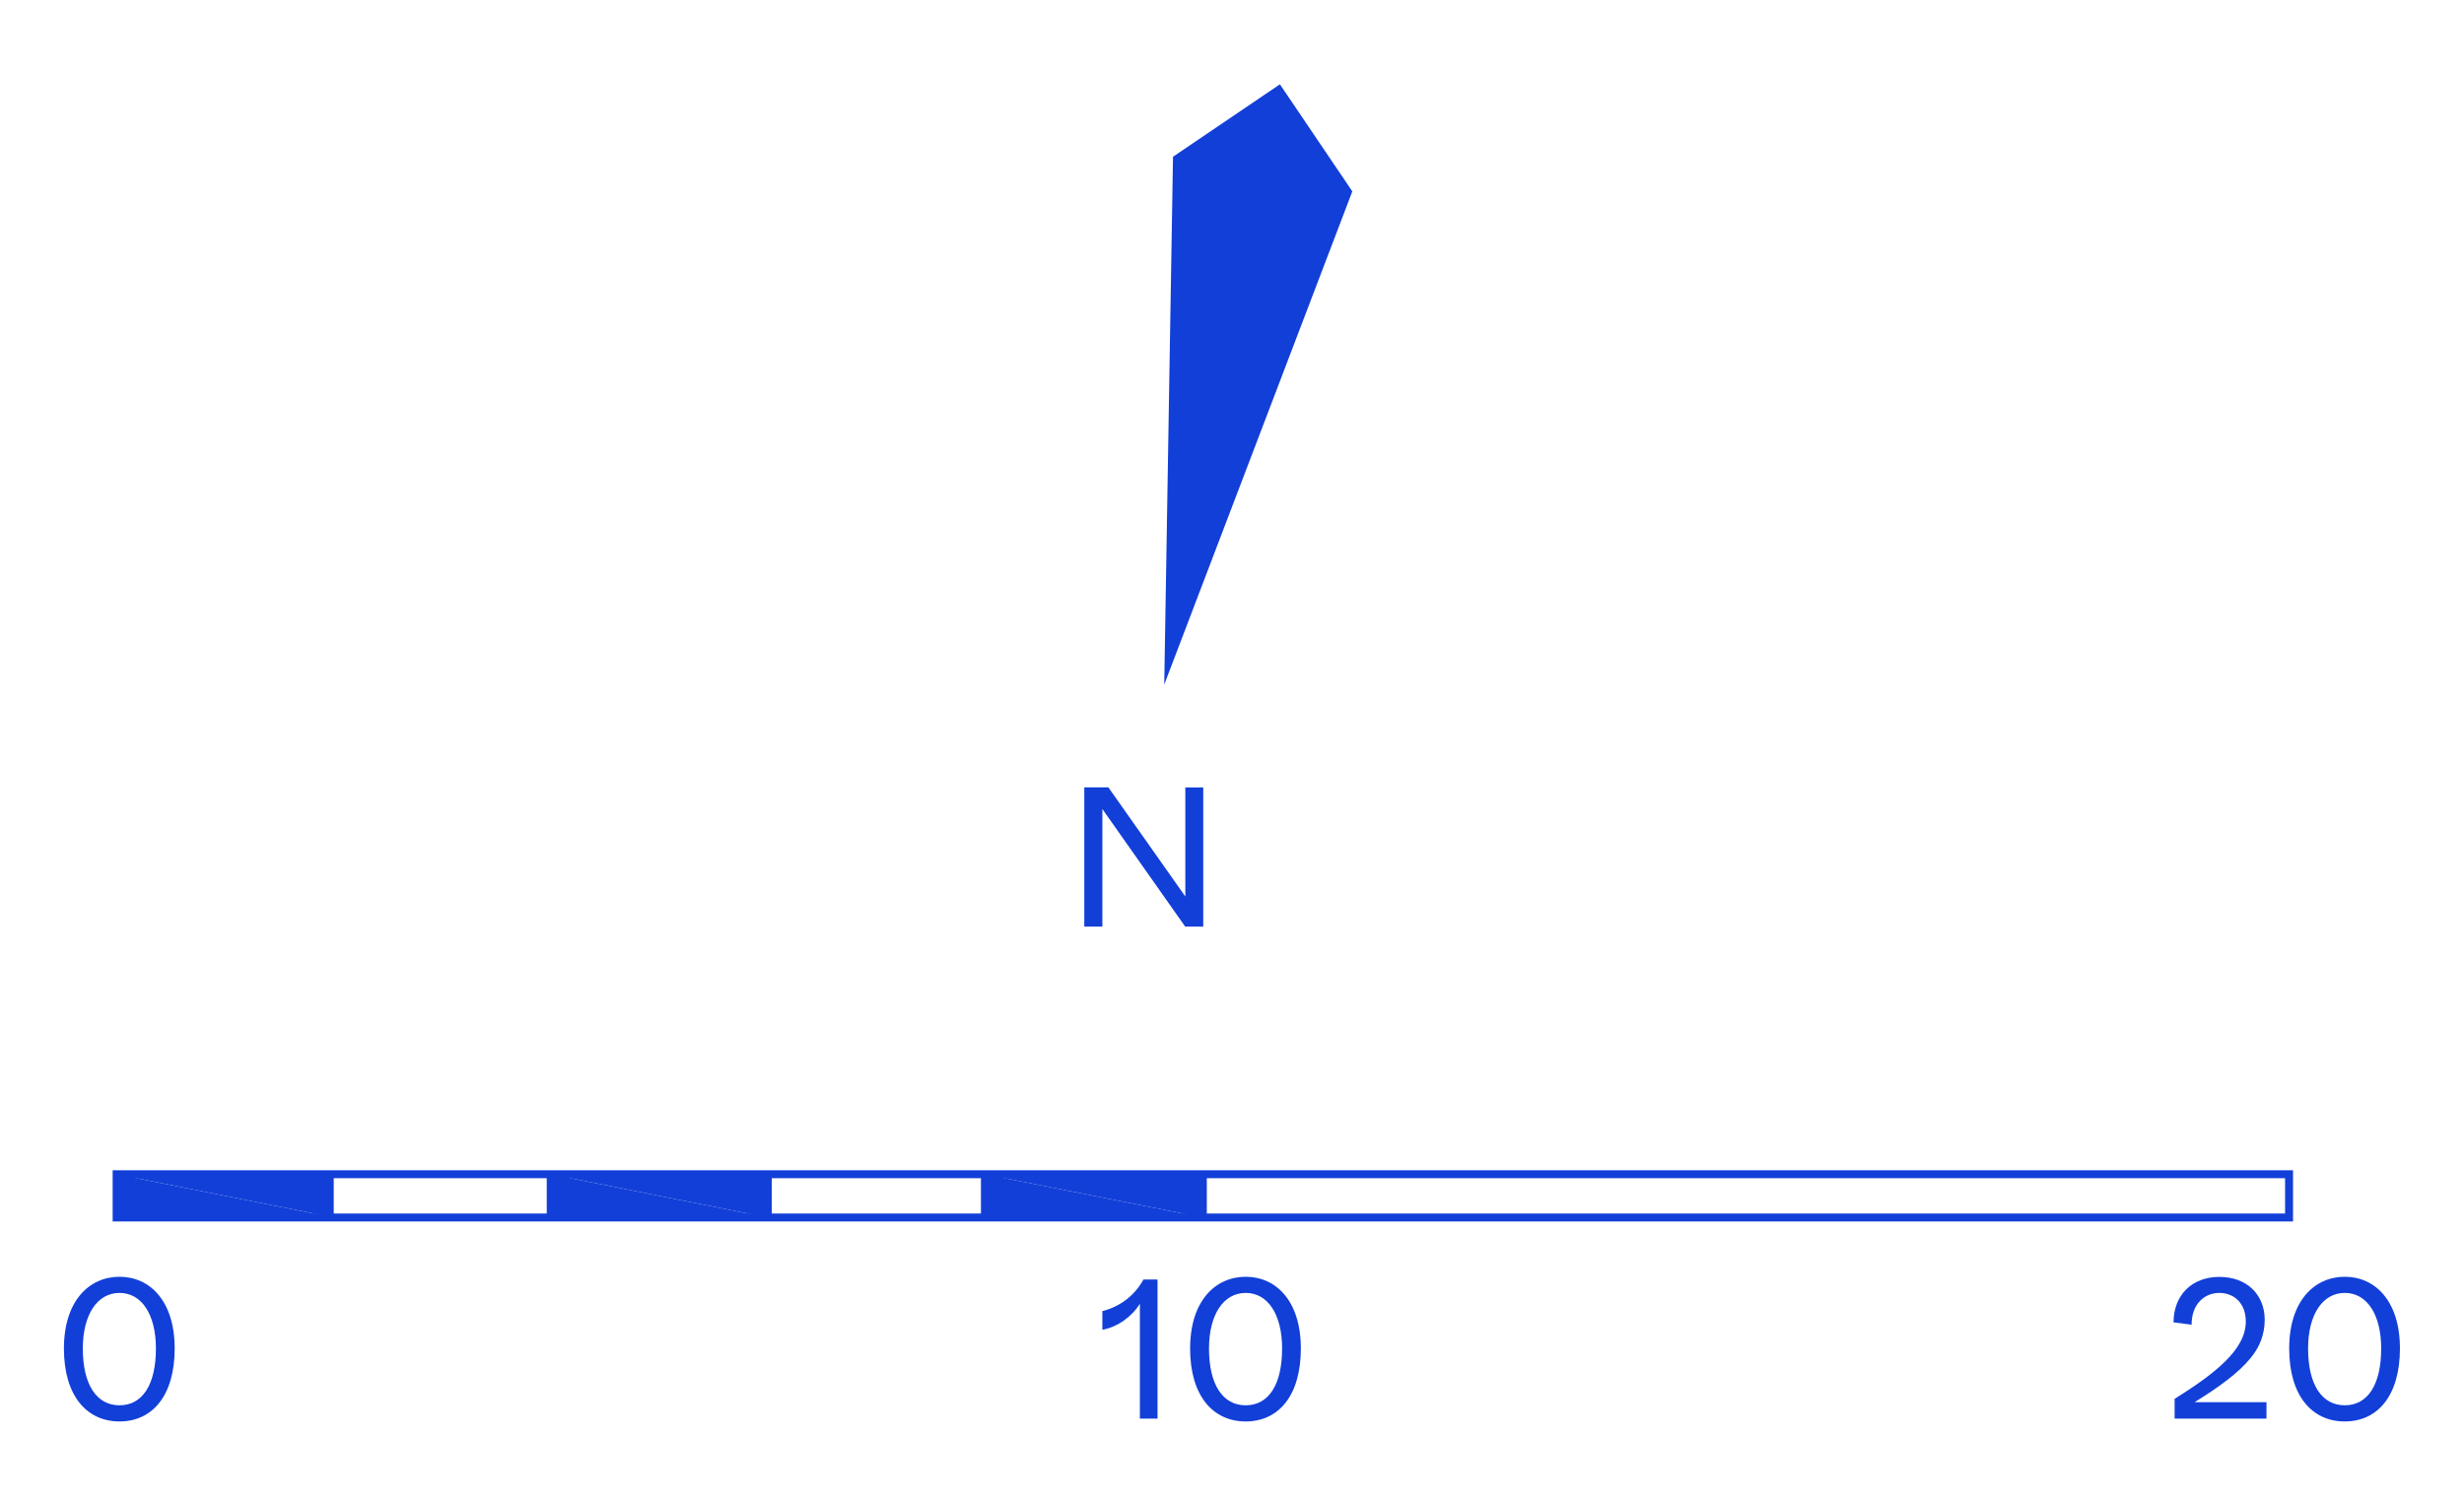
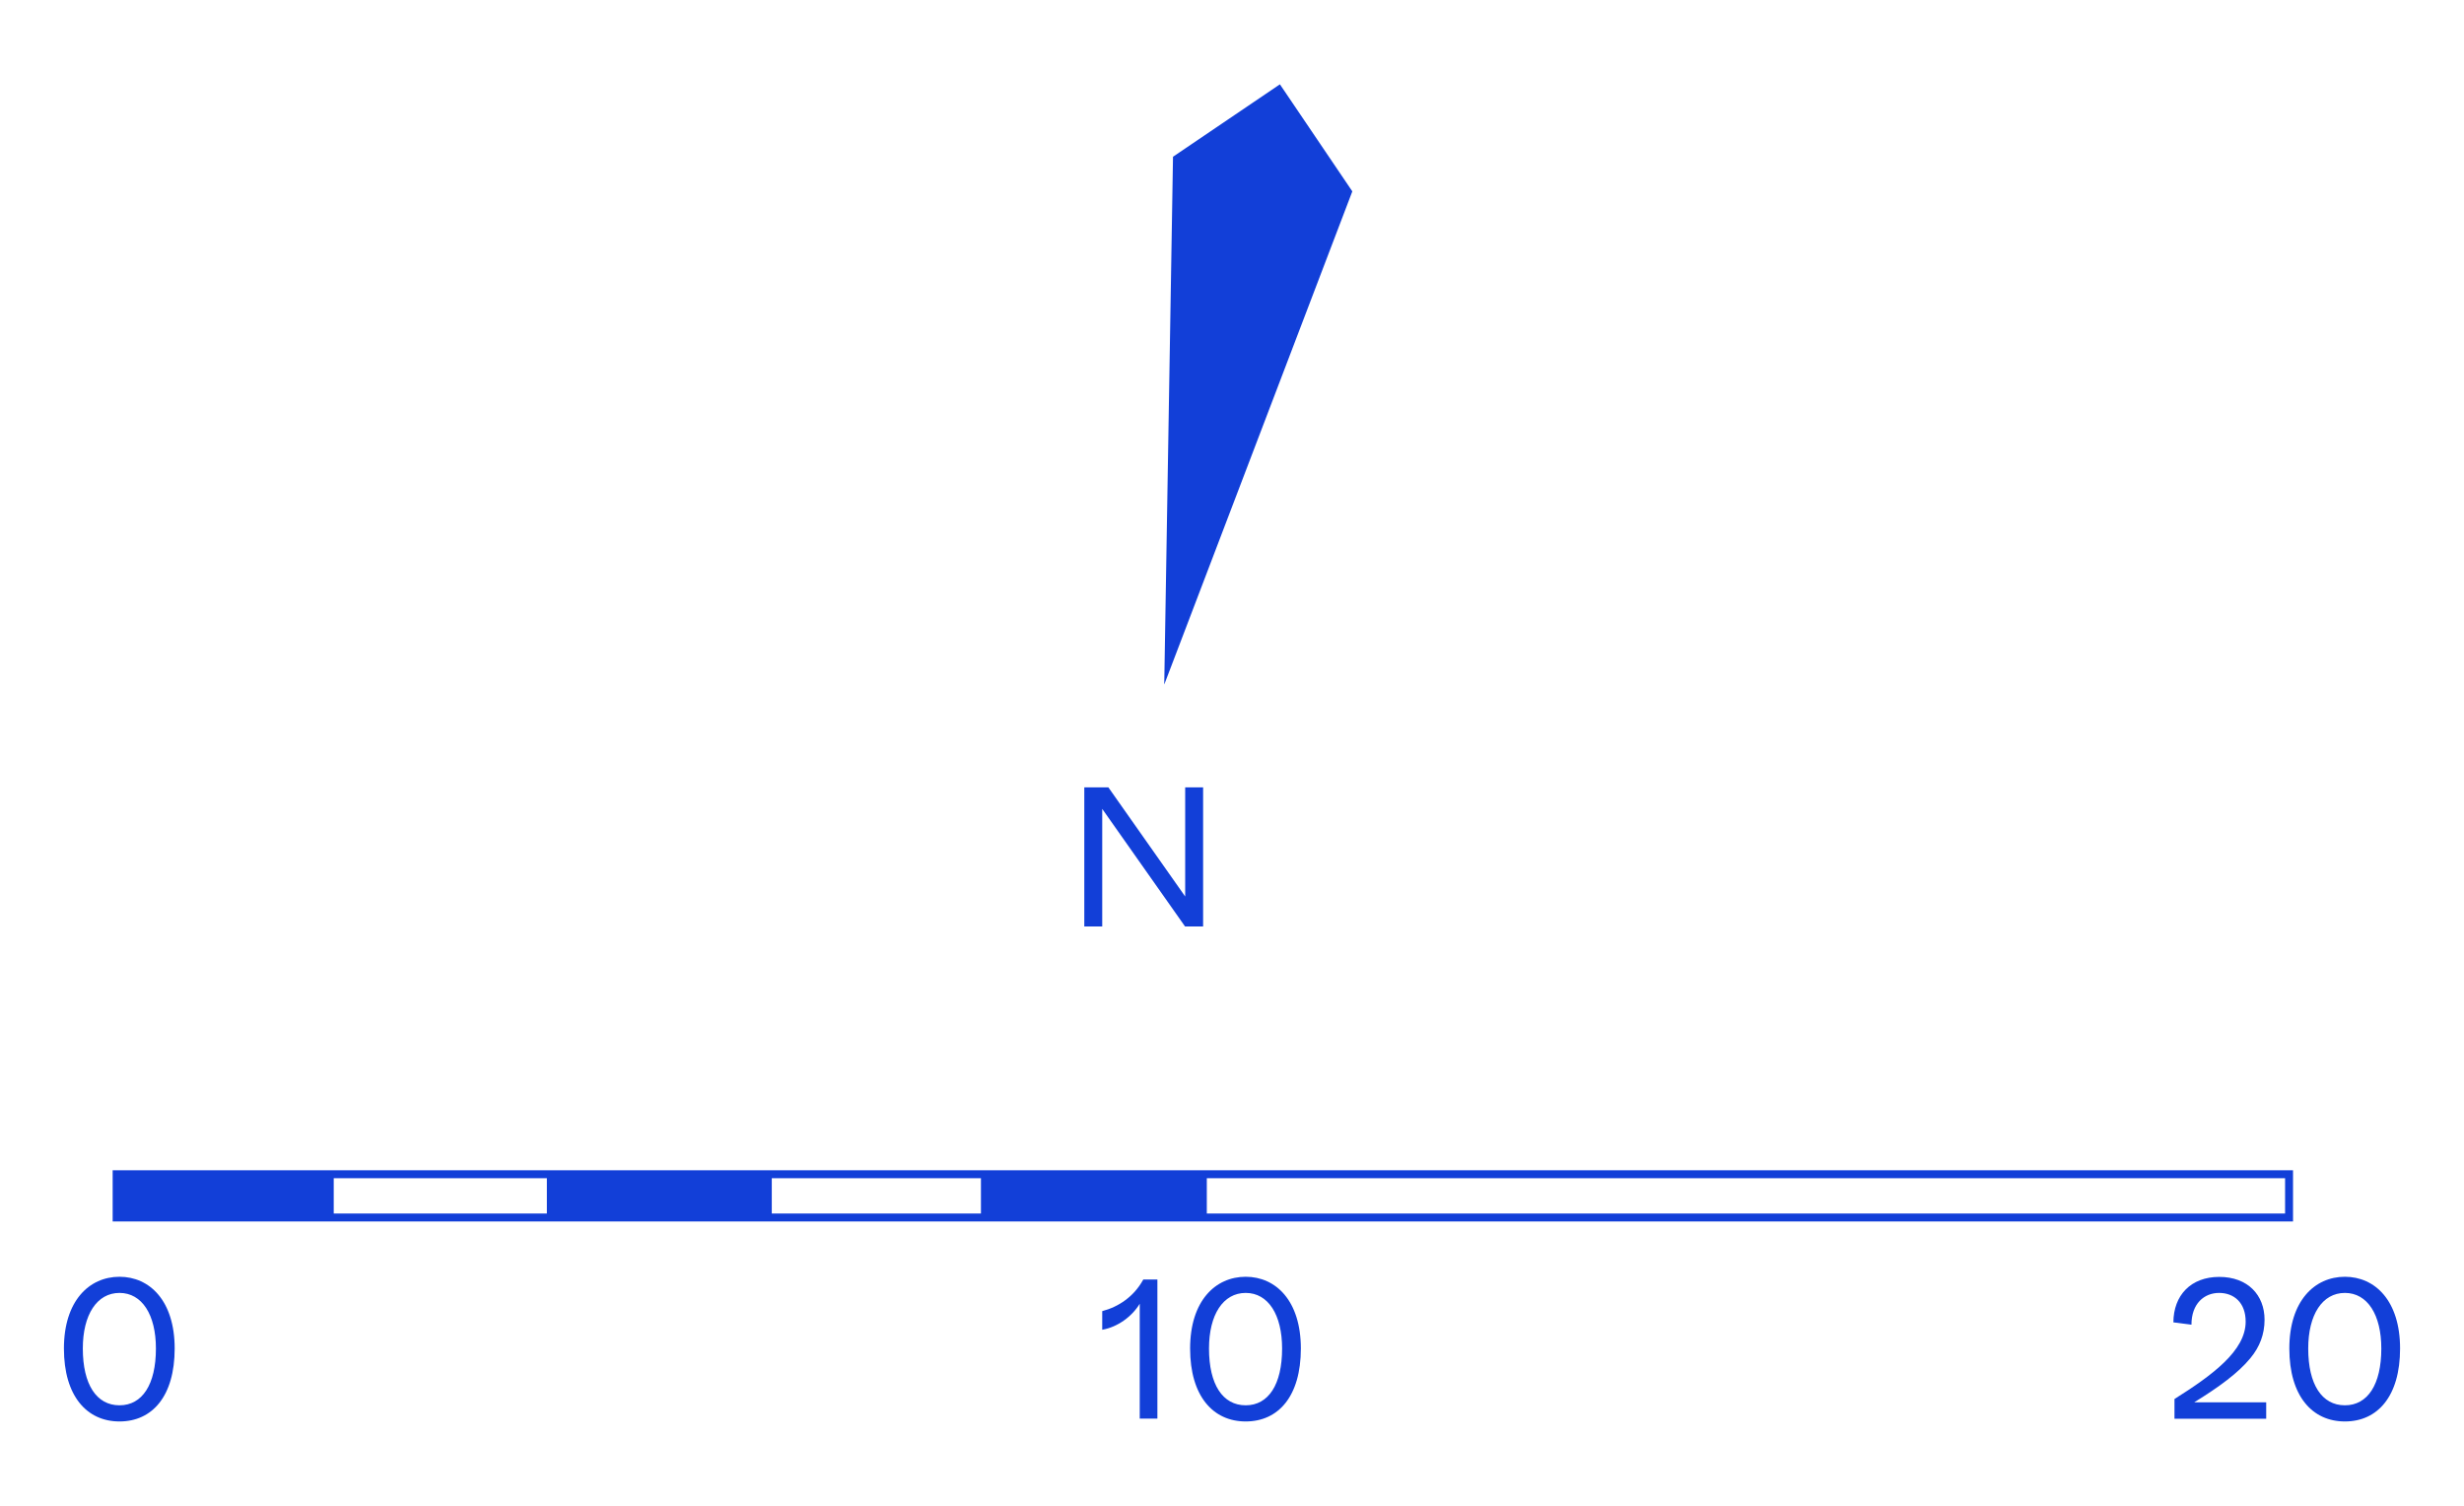
<svg xmlns="http://www.w3.org/2000/svg" viewBox="0 0 180 110">
  <defs>
    <style>
-       .uuid-3a4ea443-3af0-498d-a530-e4f07550f598 {
-         fill-rule: evenodd;
-       }
- 
-       .uuid-3a4ea443-3af0-498d-a530-e4f07550f598, .uuid-ab1fb21f-20f4-46f4-822c-a0b813757736 {
+       .uuid-f6c04eab-f612-4a89-b6b1-c4a0f8e7ca64 {
        fill: #123fd8;
      }
    </style>
  </defs>
-   <g>
-     <g>
-       <g>
-         <path class="uuid-ab1fb21f-20f4-46f4-822c-a0b813757736" d="M167.51,89.23H8.23v-3.74h159.28v3.74ZM88.16,88.65h78.77v-2.58h-78.77v2.58ZM72.24,88.65h15.34v-2.58h-15.34v2.58ZM56.38,88.65h15.28v-2.58h-15.28v2.58ZM40.53,88.65h15.28v-2.58h-15.28v2.58ZM8.81,88.65h31.13v-2.58H8.81v2.58Z" />
-         <polyline class="uuid-3a4ea443-3af0-498d-a530-e4f07550f598" points="24.38 88.94 24.38 85.78 8.52 85.78" />
-         <polyline class="uuid-3a4ea443-3af0-498d-a530-e4f07550f598" points="8.52 85.78 8.52 88.94 24.38 88.94" />
-         <polyline class="uuid-3a4ea443-3af0-498d-a530-e4f07550f598" points="56.09 88.94 56.09 85.78 40.23 85.78" />
-         <polyline class="uuid-3a4ea443-3af0-498d-a530-e4f07550f598" points="40.23 85.78 40.23 88.94 56.09 88.94" />
-         <polyline class="uuid-3a4ea443-3af0-498d-a530-e4f07550f598" points="87.87 88.94 87.87 85.78 71.95 85.78" />
-         <polyline class="uuid-3a4ea443-3af0-498d-a530-e4f07550f598" points="71.95 85.78 71.95 88.94 87.87 88.94" />
-       </g>
-       <path class="uuid-ab1fb21f-20f4-46f4-822c-a0b813757736" d="M4.67,98.51c0-3.47,1.84-5.24,4.06-5.24s4.03,1.77,4.03,5.24-1.65,5.33-4.03,5.33-4.06-1.86-4.06-5.33ZM11.39,98.51c0-2.47-1.03-4.06-2.66-4.06s-2.68,1.6-2.68,4.06c0,2.63,1,4.15,2.68,4.15s2.66-1.51,2.66-4.15Z" />
-     </g>
-     <path class="uuid-ab1fb21f-20f4-46f4-822c-a0b813757736" d="M79.21,67.68v-10.16h1.76s5.62,7.97,5.62,7.97v-2.26s0-5.7,0-5.7h1.31v10.16h-1.32s-6.05-8.59-6.05-8.59v2.57s0,6.02,0,6.02h-1.31Z" />
-     <polygon class="uuid-ab1fb21f-20f4-46f4-822c-a0b813757736" points="93.5 6.16 98.79 13.98 85.05 50.01 85.69 11.45 93.5 6.16" />
-   </g>
-   <g>
-     <path class="uuid-ab1fb21f-20f4-46f4-822c-a0b813757736" d="M83.27,103.63v-8.39c-.57.93-1.63,1.71-2.74,1.9v-1.36c1.19-.3,2.32-1.06,3-2.31h1.03v10.16h-1.29Z" />
-     <path class="uuid-ab1fb21f-20f4-46f4-822c-a0b813757736" d="M86.94,98.51c0-3.47,1.84-5.24,4.06-5.24s4.03,1.77,4.03,5.24-1.65,5.33-4.03,5.33-4.06-1.86-4.06-5.33ZM93.66,98.51c0-2.47-1.03-4.06-2.66-4.06s-2.68,1.6-2.68,4.06c0,2.63,1,4.15,2.68,4.15s2.66-1.51,2.66-4.15Z" />
-   </g>
-   <g>
-     <path class="uuid-ab1fb21f-20f4-46f4-822c-a0b813757736" d="M158.86,103.63v-1.44c2.77-1.74,5.2-3.53,5.2-5.64,0-1.39-.89-2.1-1.94-2.1s-2.02.78-2.02,2.32l-1.32-.17c.01-1.97,1.32-3.32,3.35-3.32s3.31,1.32,3.31,3.13c0,1.07-.36,1.99-1.03,2.8-.9,1.1-2.31,2.12-4.09,3.22h5.25v1.2h-6.7Z" />
-     <path class="uuid-ab1fb21f-20f4-46f4-822c-a0b813757736" d="M167.23,98.51c0-3.47,1.84-5.24,4.06-5.24s4.03,1.77,4.03,5.24-1.65,5.33-4.03,5.33-4.06-1.86-4.06-5.33ZM173.95,98.51c0-2.47-1.03-4.06-2.66-4.06s-2.68,1.6-2.68,4.06c0,2.63,1,4.15,2.68,4.15s2.66-1.51,2.66-4.15Z" />
-   </g>
+   <path class="uuid-f6c04eab-f612-4a89-b6b1-c4a0f8e7ca64" d="M167.51,85.49H8.23v3.74h159.28v-3.74ZM39.95,88.65h-15.57v-2.58h15.57v2.58ZM71.66,88.65h-15.28v-2.58h15.28v2.58ZM166.93,88.65h-78.77v-2.58h78.77v2.58Z" />
+   <path class="uuid-f6c04eab-f612-4a89-b6b1-c4a0f8e7ca64" d="M8.73,93.27c-2.22,0-4.06,1.77-4.06,5.24s1.67,5.33,4.06,5.33,4.03-1.84,4.03-5.33-1.83-5.24-4.03-5.24ZM8.73,102.66c-1.68,0-2.68-1.52-2.68-4.15,0-2.47,1.03-4.06,2.68-4.06s2.66,1.6,2.66,4.06c0,2.64-1,4.15-2.66,4.15Z" />
+   <polygon class="uuid-f6c04eab-f612-4a89-b6b1-c4a0f8e7ca64" points="80.52 61.66 80.52 59.09 86.57 67.68 87.89 67.68 87.89 57.52 86.58 57.52 86.58 63.22 86.58 65.49 80.97 57.52 79.21 57.52 79.21 67.68 80.52 67.68 80.52 61.66" />
+   <polygon class="uuid-f6c04eab-f612-4a89-b6b1-c4a0f8e7ca64" points="93.5 6.16 85.69 11.45 85.05 50.01 98.79 13.98 93.5 6.16" />
+   <path class="uuid-f6c04eab-f612-4a89-b6b1-c4a0f8e7ca64" d="M80.52,95.78v1.36c1.12-.19,2.18-.97,2.74-1.9v8.39h1.29v-10.16h-1.03c-.68,1.25-1.81,2-3,2.31Z" />
+   <path class="uuid-f6c04eab-f612-4a89-b6b1-c4a0f8e7ca64" d="M91,93.27c-2.22,0-4.06,1.77-4.06,5.24s1.67,5.33,4.06,5.33,4.03-1.84,4.03-5.33-1.83-5.24-4.03-5.24ZM91,102.66c-1.68,0-2.68-1.52-2.68-4.15,0-2.47,1.03-4.06,2.68-4.06s2.66,1.6,2.66,4.06c0,2.64-1,4.15-2.66,4.15Z" />
+   <path class="uuid-f6c04eab-f612-4a89-b6b1-c4a0f8e7ca64" d="M160.31,102.43c1.78-1.1,3.19-2.12,4.09-3.22.67-.81,1.03-1.73,1.03-2.8,0-1.81-1.23-3.13-3.31-3.13s-3.34,1.35-3.35,3.32l1.32.17c0-1.54.93-2.32,2.02-2.32s1.94.71,1.94,2.1c0,2.12-2.42,3.9-5.2,5.65v1.44h6.7v-1.2h-5.25Z" />
+   <path class="uuid-f6c04eab-f612-4a89-b6b1-c4a0f8e7ca64" d="M171.3,93.27c-2.22,0-4.06,1.77-4.06,5.24s1.67,5.33,4.06,5.33,4.03-1.84,4.03-5.33-1.83-5.24-4.03-5.24ZM171.3,102.66c-1.68,0-2.68-1.52-2.68-4.15,0-2.47,1.03-4.06,2.68-4.06s2.66,1.6,2.66,4.06c0,2.64-1,4.15-2.66,4.15Z" />
</svg>
